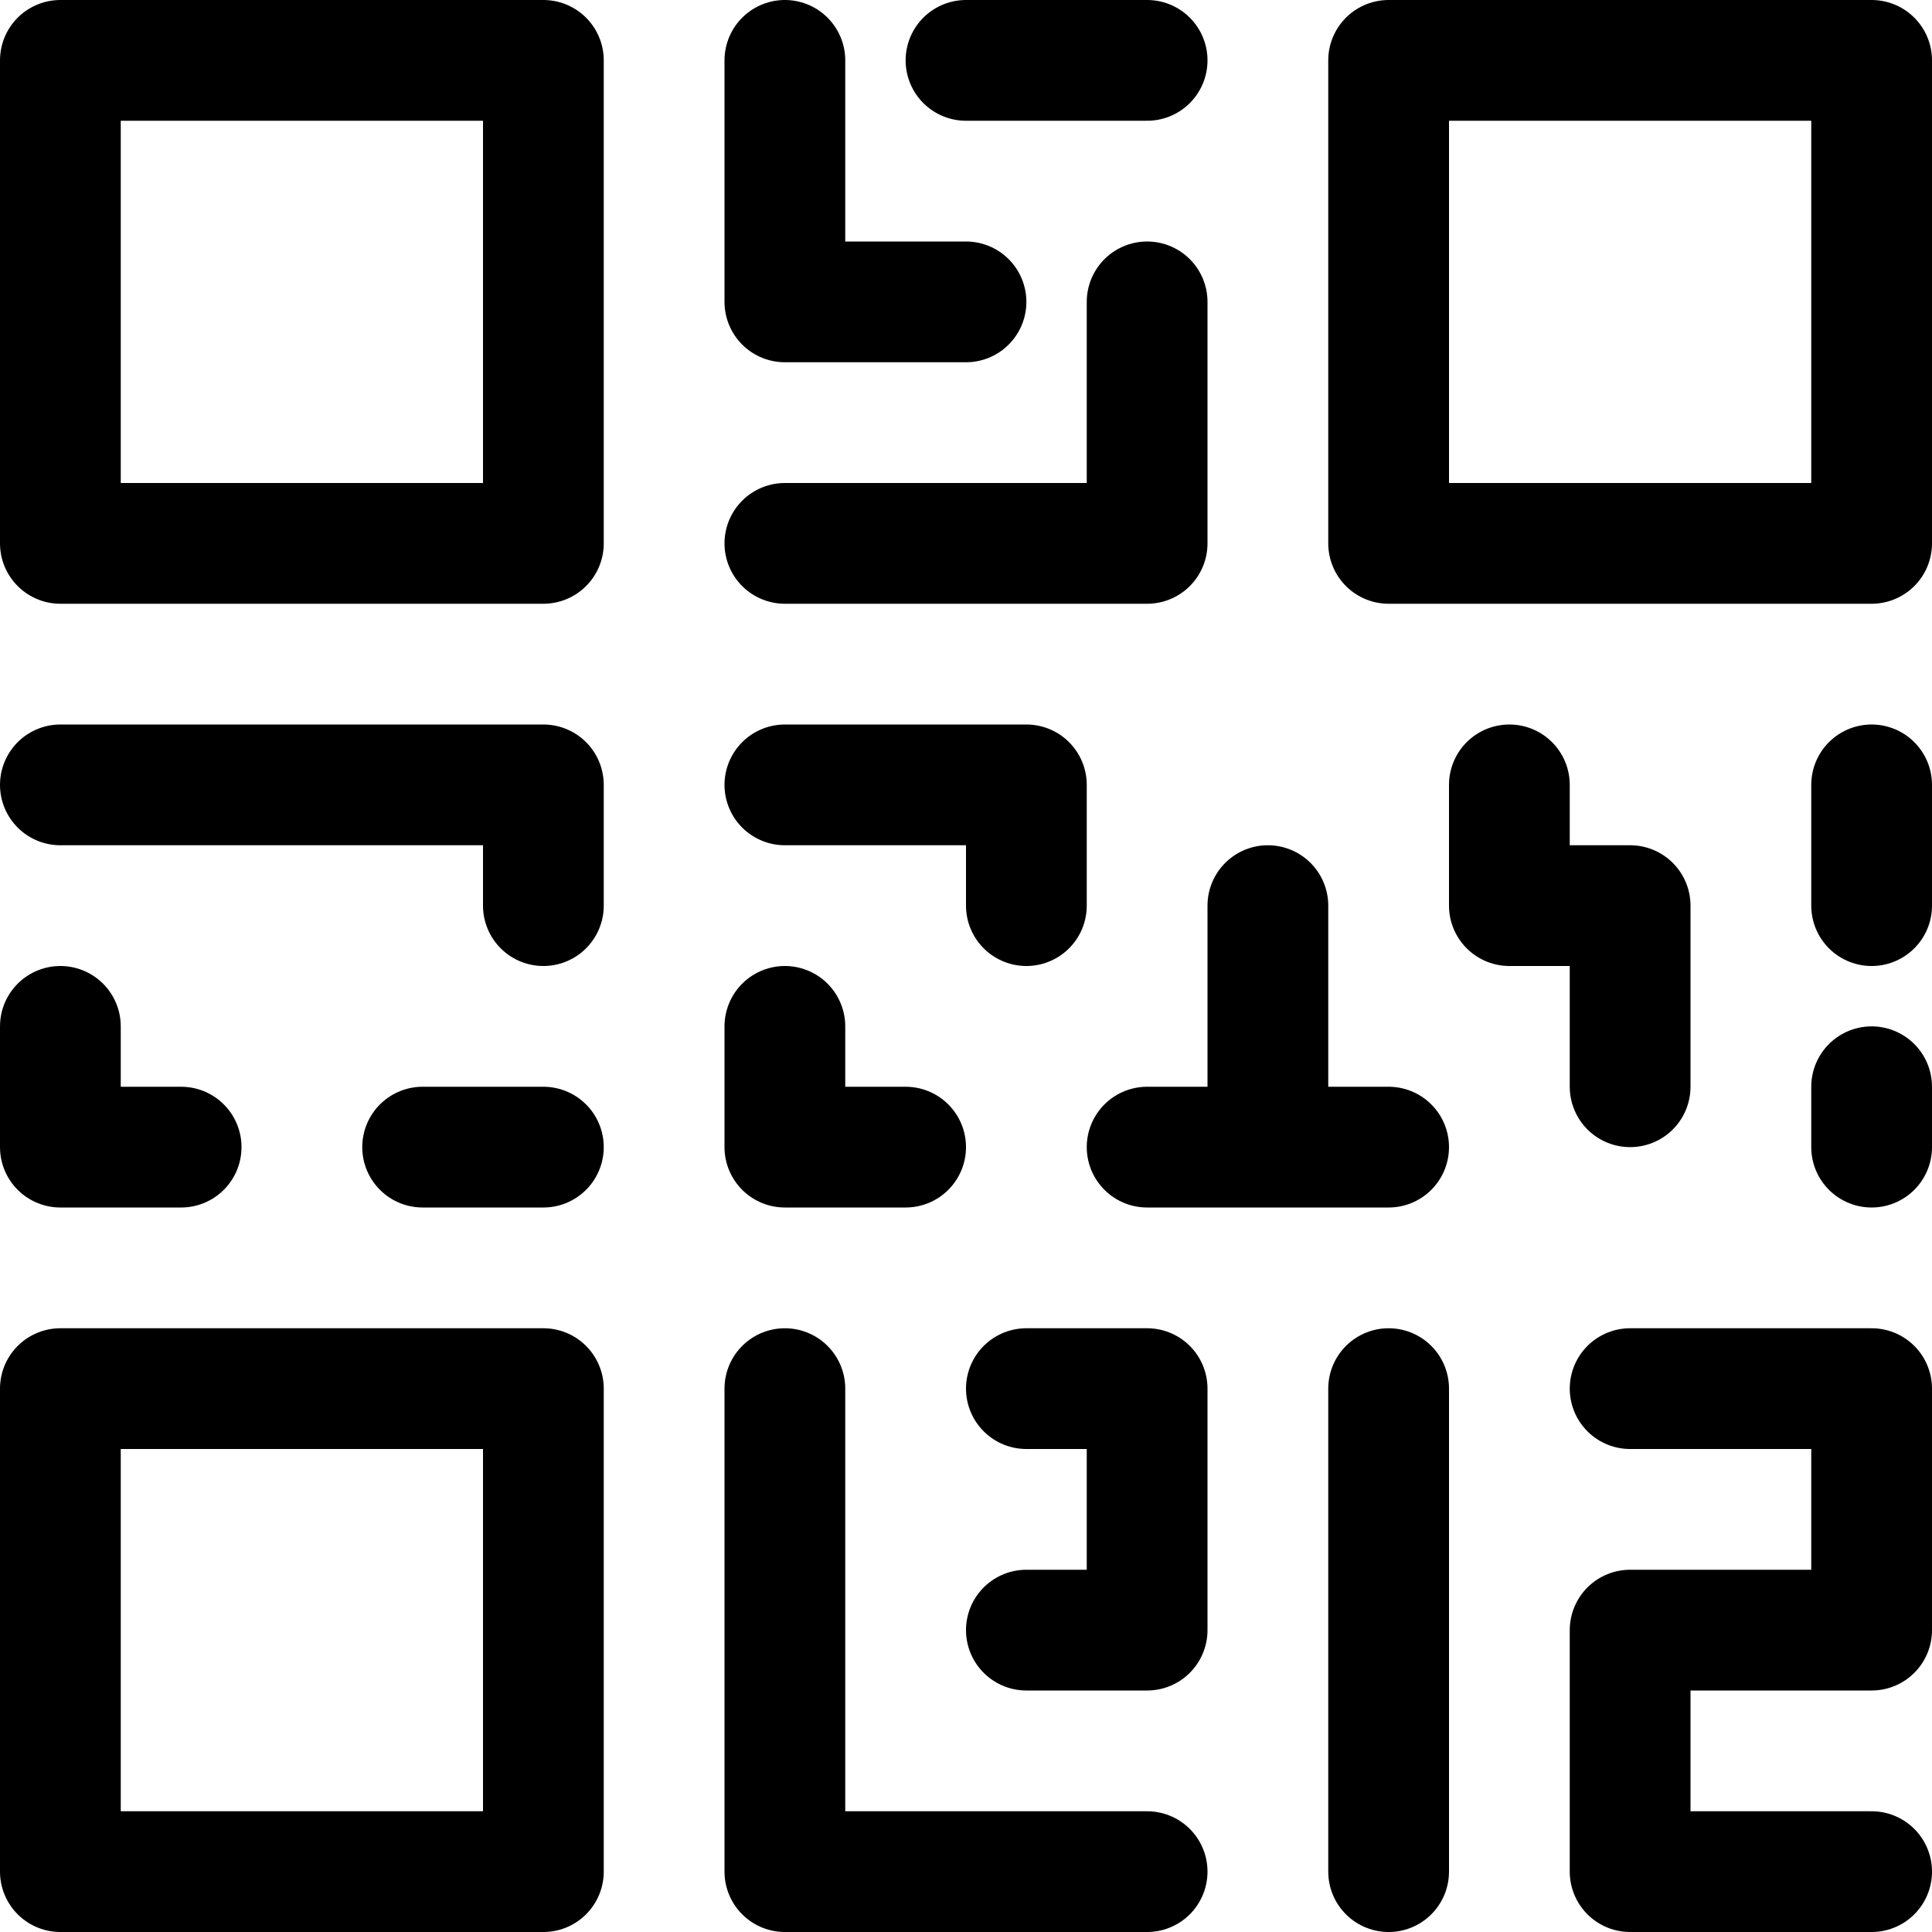
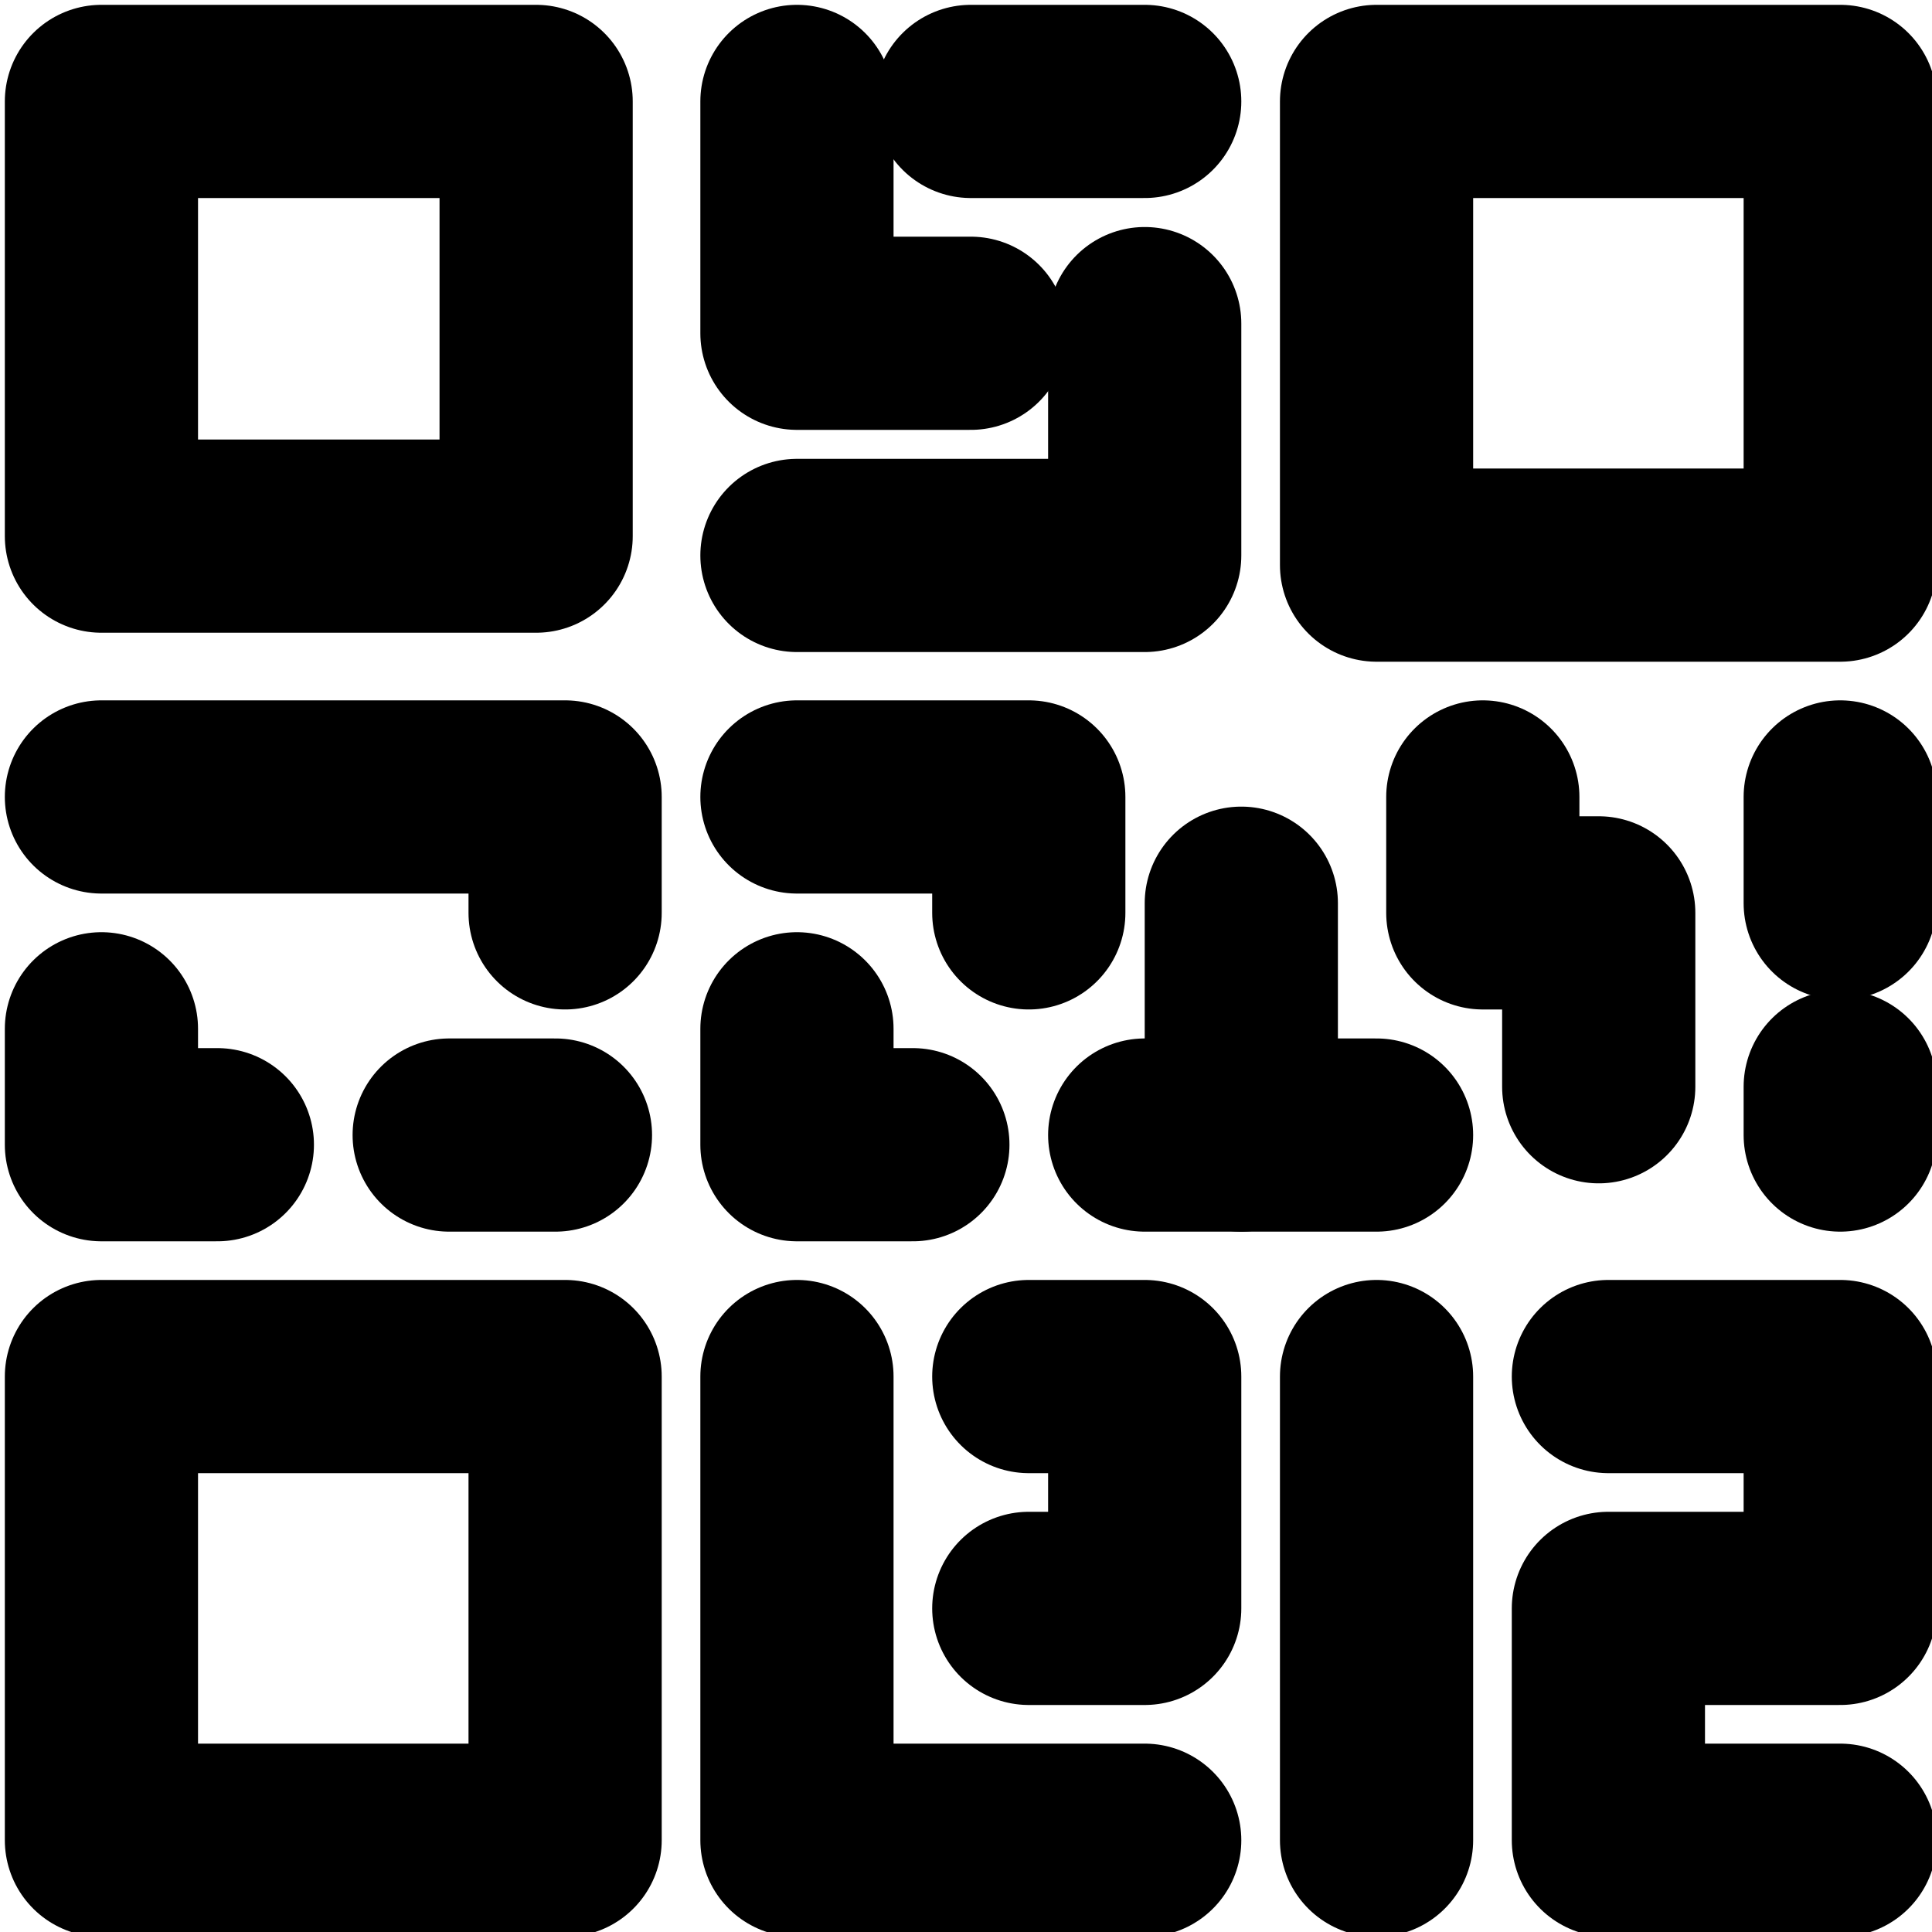
- <svg xmlns="http://www.w3.org/2000/svg" viewBox="0 0 24 24">
-   <path d="M.75 12.75v1.5h1.5M.75.75h6v6h-6zm16.5 0h6v6h-6zM.75 17.25h6v6h-6zM12 .75h2.25m-4.5 0v3H12m2.25 0v3h-4.5m-9 3h6v1.5m-1.5 3h1.5m16.5 9h-3v-3h3v-3h-3m-6 6h-4.5v-6m7.5 0v6m-4.5-6h1.5v3h-1.5m-3-7.5v1.5h1.5m3 0h3m-1.5 0v-3m-6-1.5h3v1.5m10.5-1.5v1.5m0 2.25v.75m-4.5-4.5v1.5h1.5v2.25" fill="none" stroke="currentColor" stroke-linecap="round" stroke-linejoin="round" stroke-width="1.5" />
+ <svg xmlns="http://www.w3.org/2000/svg" version="1.1" id="Слой_1" x="0" y="0" viewBox="0 0 20 20" xml:space="preserve">
+   <style>.qr-code-st0{fill:none;stroke:currentColor;stroke-width:2;stroke-linecap:round;stroke-linejoin:round}</style>
+   <g id="qr-code" transform="translate(492.25 443.25)">
+     <path id="Контур_329" class="qr-code-st0" d="M-491.2-432.6v1.2h1.2" />
+     <path id="Прямоугольник_313" class="qr-code-st0" d="M-491.2-442.2h4.5v4.5h-4.5z" />
+     <path id="Прямоугольник_314" class="qr-code-st0" d="M-478-442.2h4.8v4.8h-4.8z" />
+     <path id="Прямоугольник_315" class="qr-code-st0" d="M-491.2-429h4.8v4.8h-4.8z" />
+     <path id="Линия_15" class="qr-code-st0" d="M-482.2-442.2h1.8" />
+     <path id="Контур_330" class="qr-code-st0" d="M-484-442.2v2.4h1.8" />
+     <path id="Контур_331" class="qr-code-st0" d="M-480.4-439.9v2.4h-3.6" />
+     <path id="Контур_332" class="qr-code-st0" d="M-491.2-435h4.8v1.2" />
+     <path id="Линия_16" class="qr-code-st0" d="M-487.6-431.5h1.1" />
+     <path id="Контур_333" class="qr-code-st0" d="M-473.2-424.2h-2.4v-2.4h2.4v-2.4h-2.4" />
+     <path id="Контур_334" class="qr-code-st0" d="M-480.4-424.2h-3.6v-4.8" />
+     <path id="Линия_17" class="qr-code-st0" d="M-478-429v4.8" />
+     <path id="Контур_335" class="qr-code-st0" d="M-481.6-429h1.2v2.4h-1.2" />
+     <path id="Контур_336" class="qr-code-st0" d="M-484-432.6v1.2h1.2" />
+     <path id="Линия_18" class="qr-code-st0" d="M-480.4-431.5h2.4" />
+     <path id="Линия_19" class="qr-code-st0" d="M-479.4-431.5v-2.4" />
+     <path id="Контур_337" class="qr-code-st0" d="M-484-435h2.4v1.2" />
+     <path id="Линия_20" class="qr-code-st0" d="M-473.2-435v1.1" />
+     <path id="Линия_21" class="qr-code-st0" d="M-473.2-432v.5" />
+     <path id="Контур_338" class="qr-code-st0" d="M-476.9-435v1.2h1.2v1.8" />
+   </g>
</svg>
